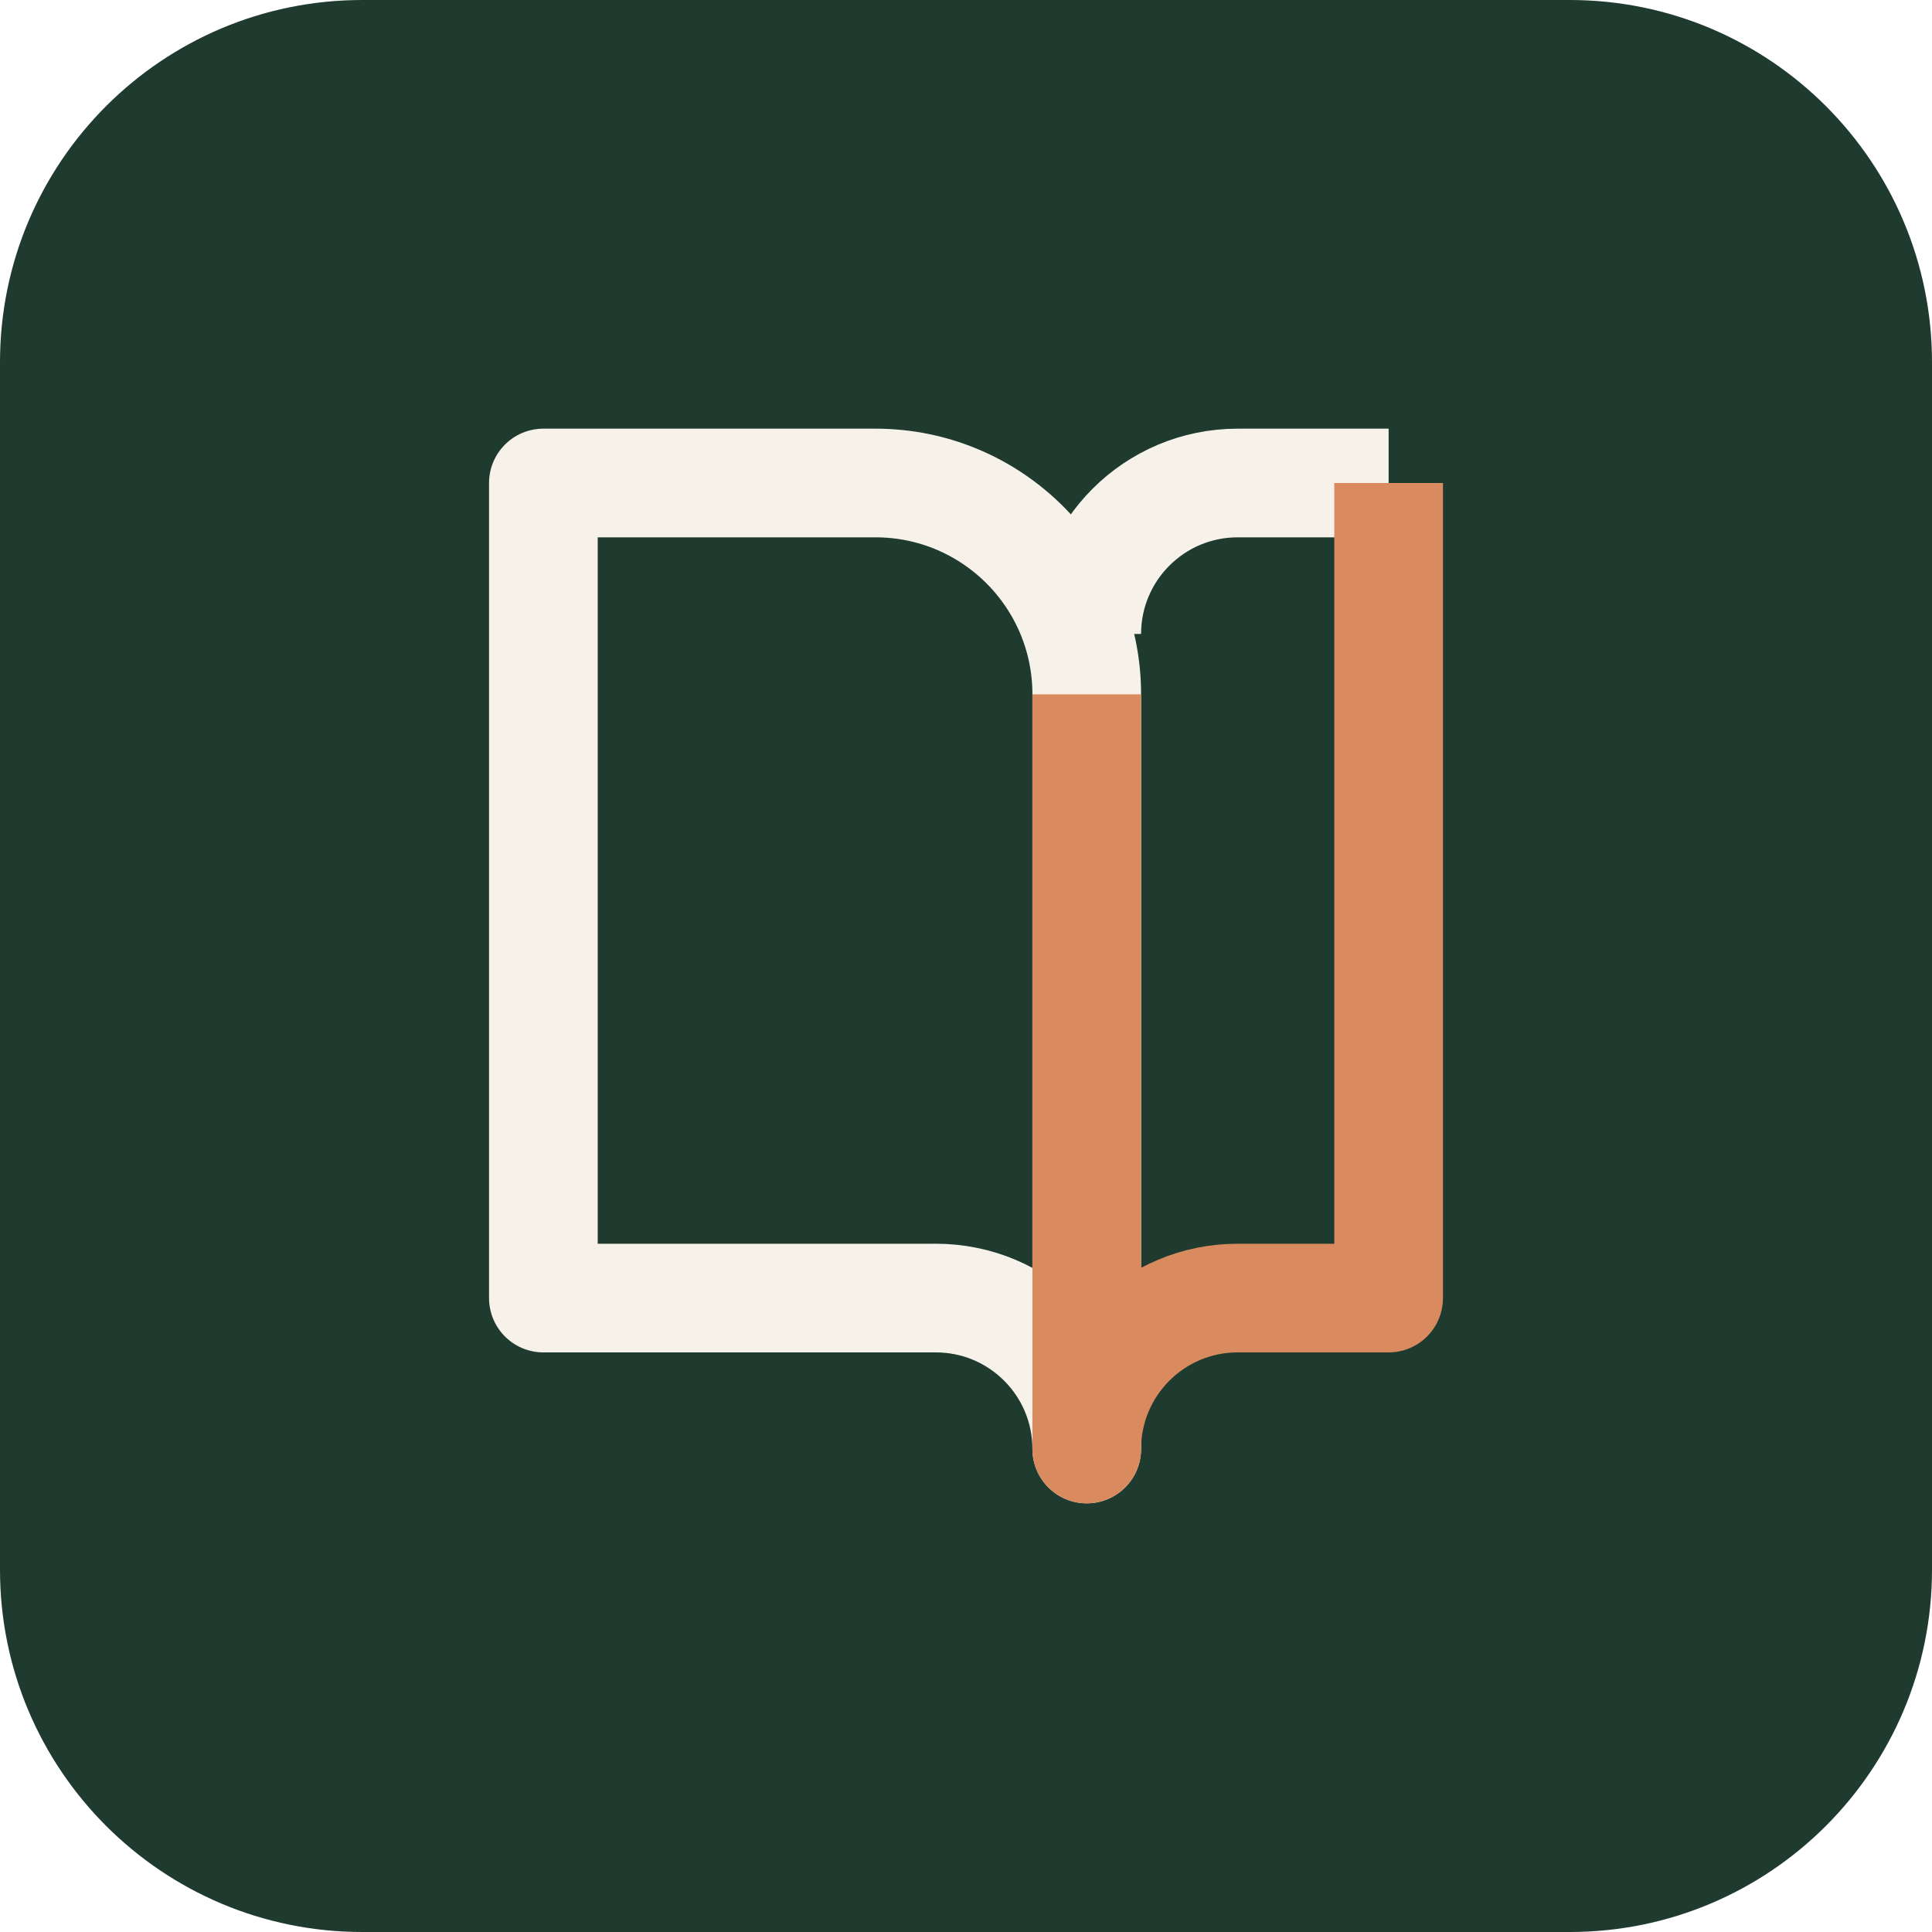
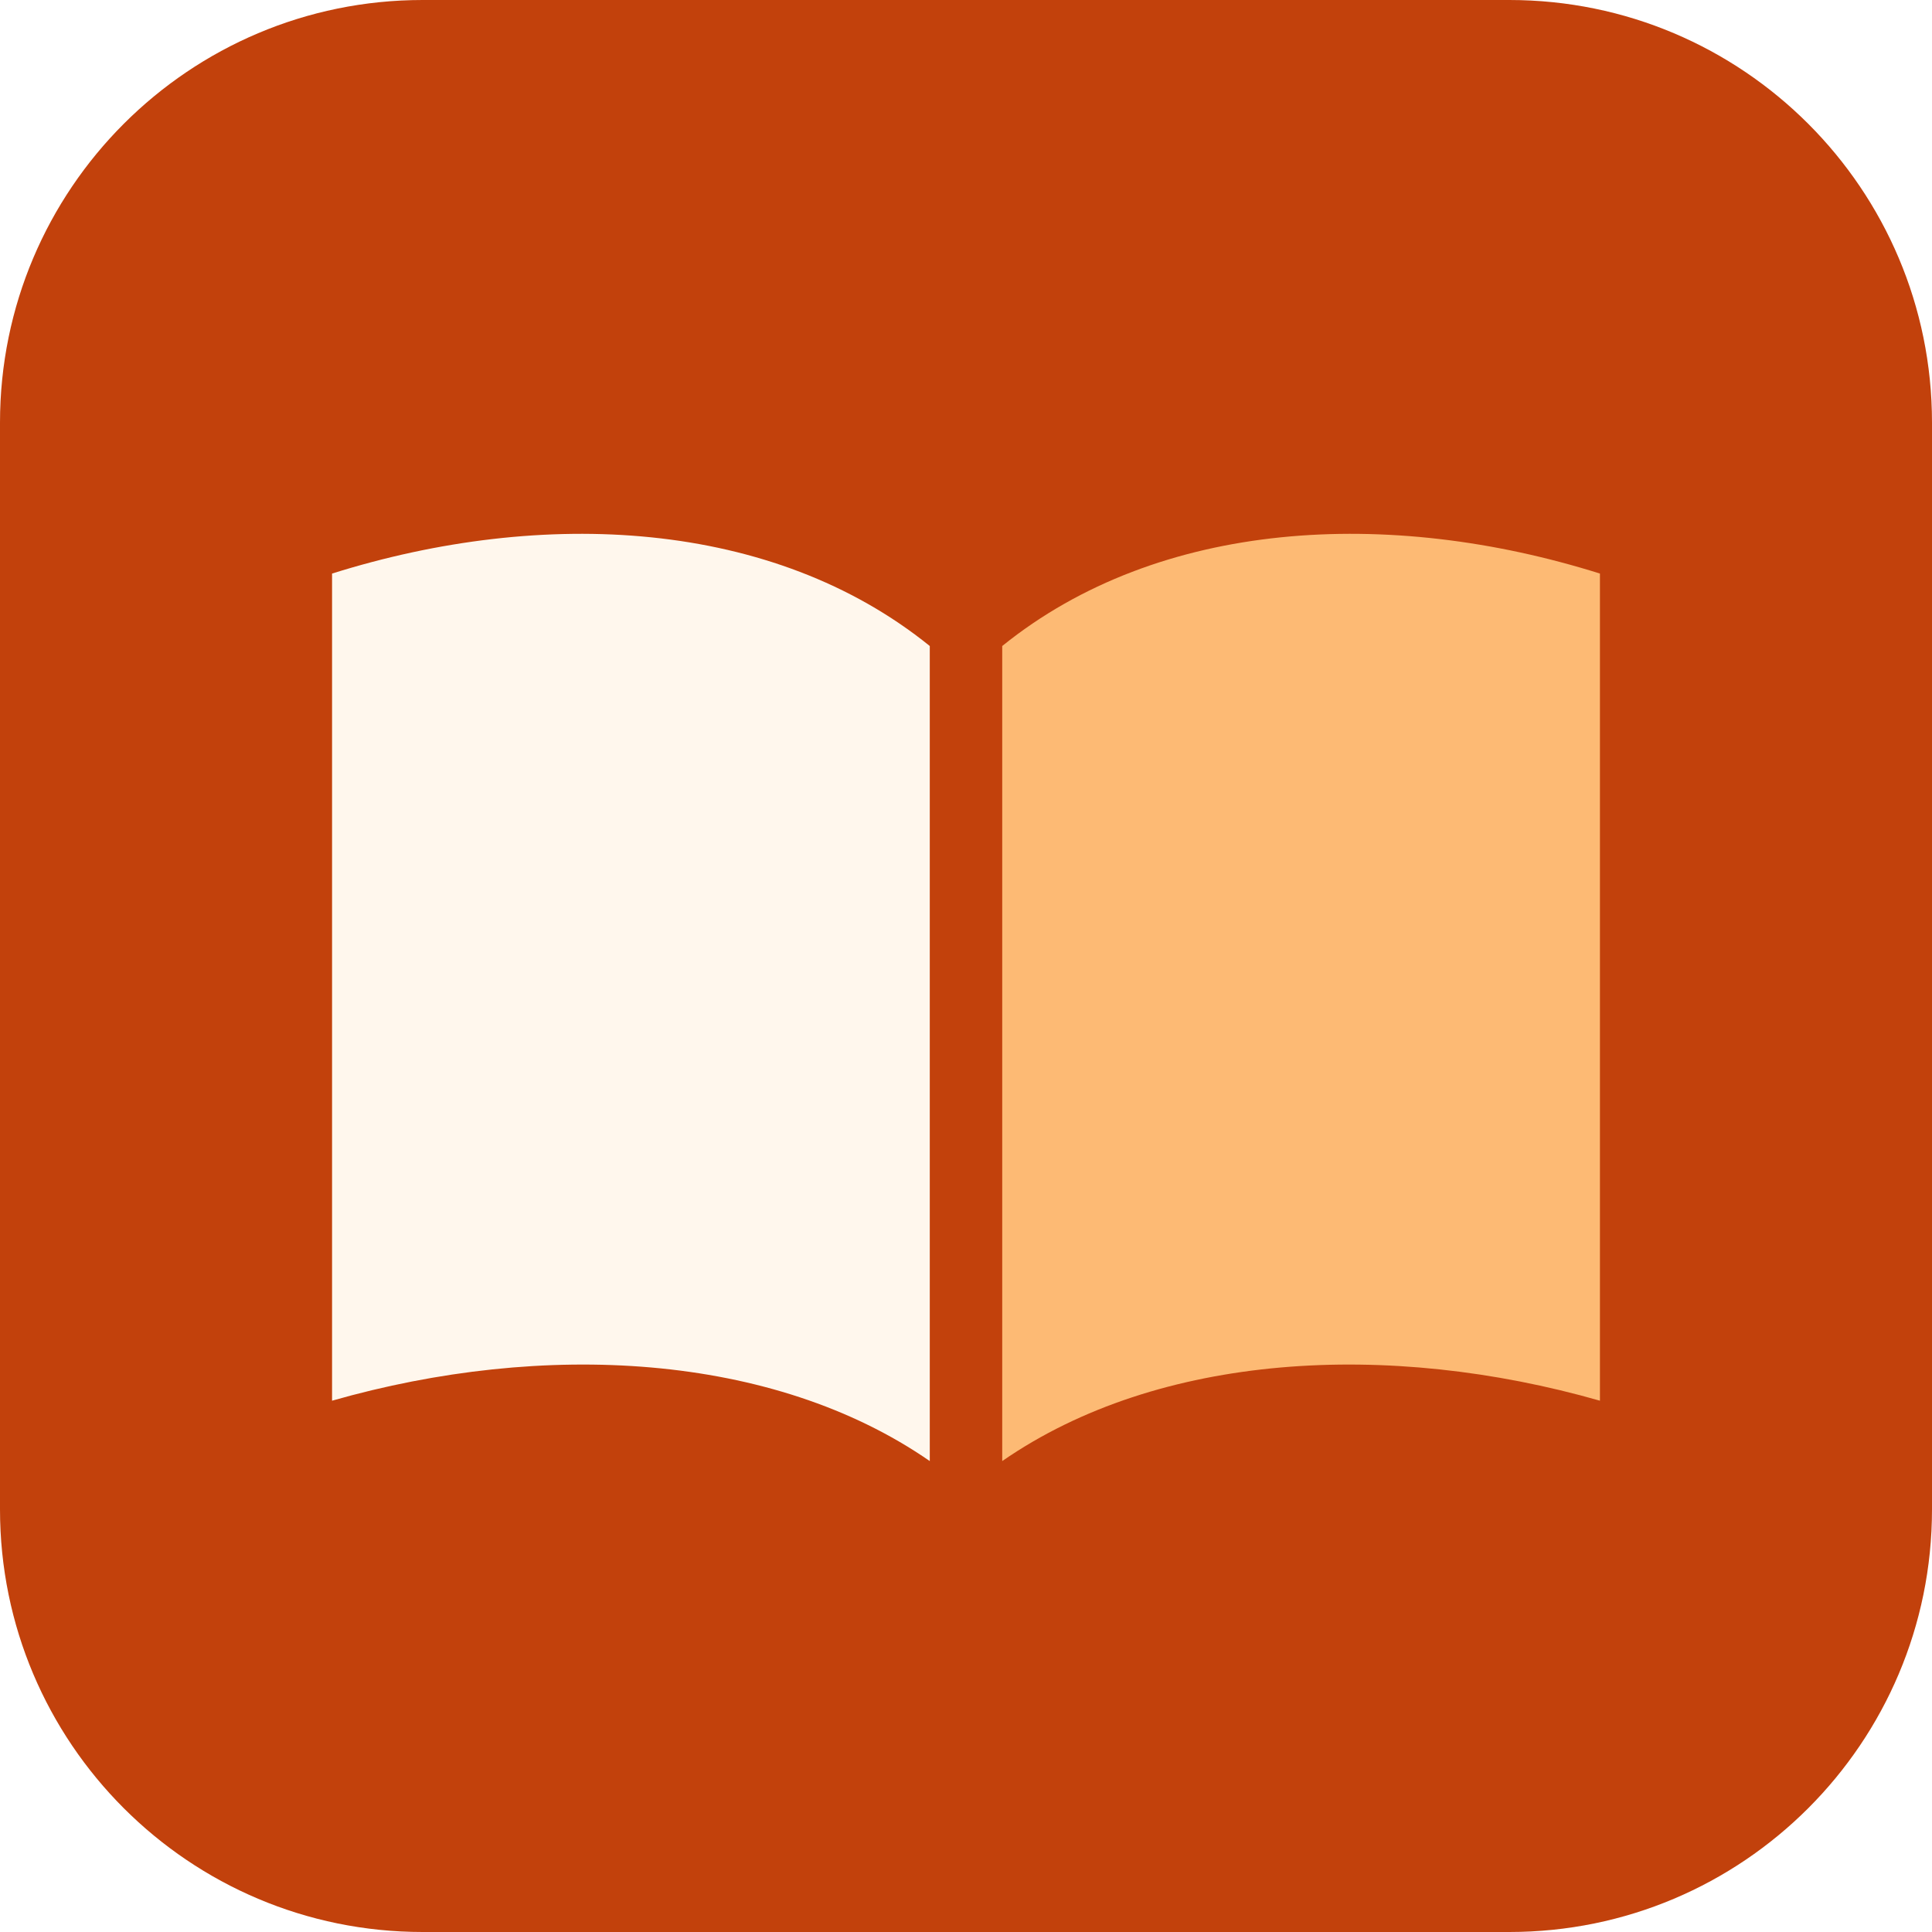
<svg xmlns="http://www.w3.org/2000/svg" viewBox="0 0 32 32">
-   <rect width="32" height="32" rx="6" fill="#1f3a2e" />
-   <path d="M9 8h5.5a3.5 3.5 0 0 1 3.5 3.5V24a2.5 2.5 0 0 0-2.5-2.5H9zM23 8h-2.5A2.5 2.5 0 0 0 18 10.5" fill="none" stroke="#f6f2ea" stroke-width="1.8" stroke-linejoin="round" />
-   <path d="M18 11.5V24a2.5 2.5 0 0 1 2.5-2.5H23V8" fill="none" stroke="#d98a5f" stroke-width="1.8" stroke-linejoin="round" />
+   <rect width="32" height="32" rx="7" fill="#c2410c" />
+   <path d="M5.5 9.5C9 8.4 12.8 8.6 15.4 10.7V24.2C12.8 22.4 9 22.2 5.5 23.2z" fill="#fff7ed" />
+   <path d="M26.5 9.5C23 8.4 19.2 8.6 16.6 10.7V24.2C19.2 22.4 23 22.2 26.5 23.2z" fill="#fdba74" />
</svg>
